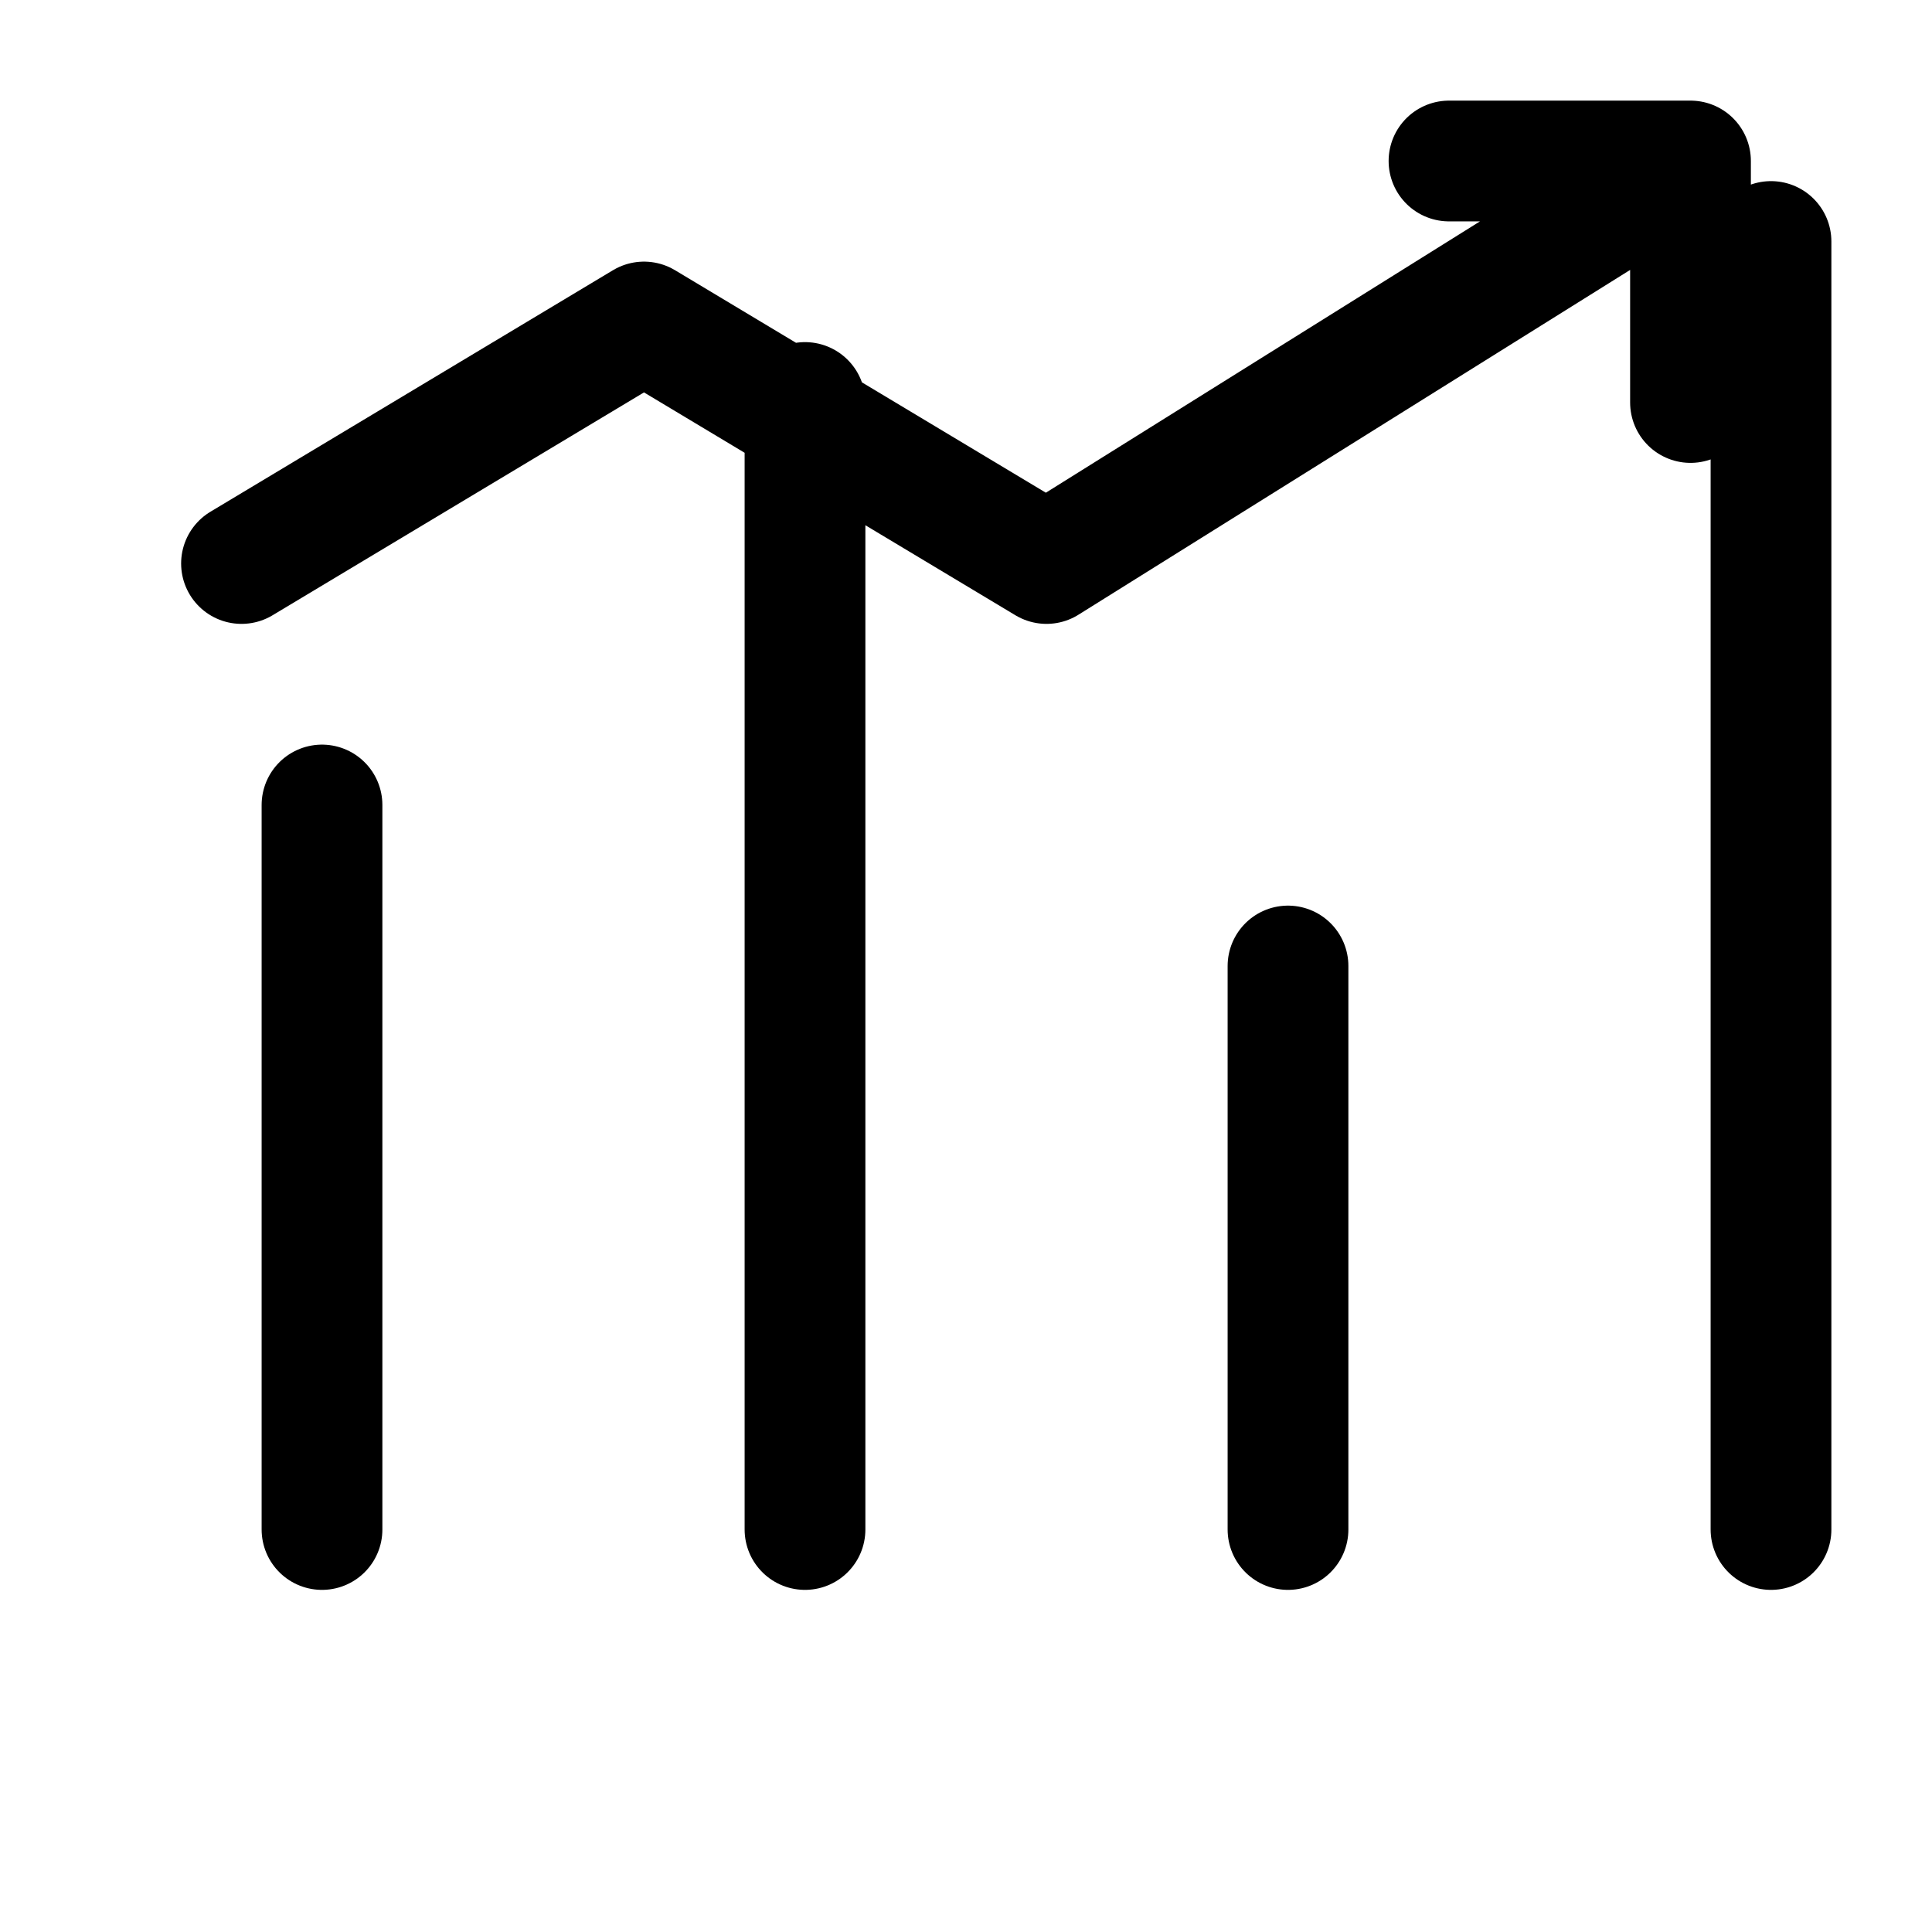
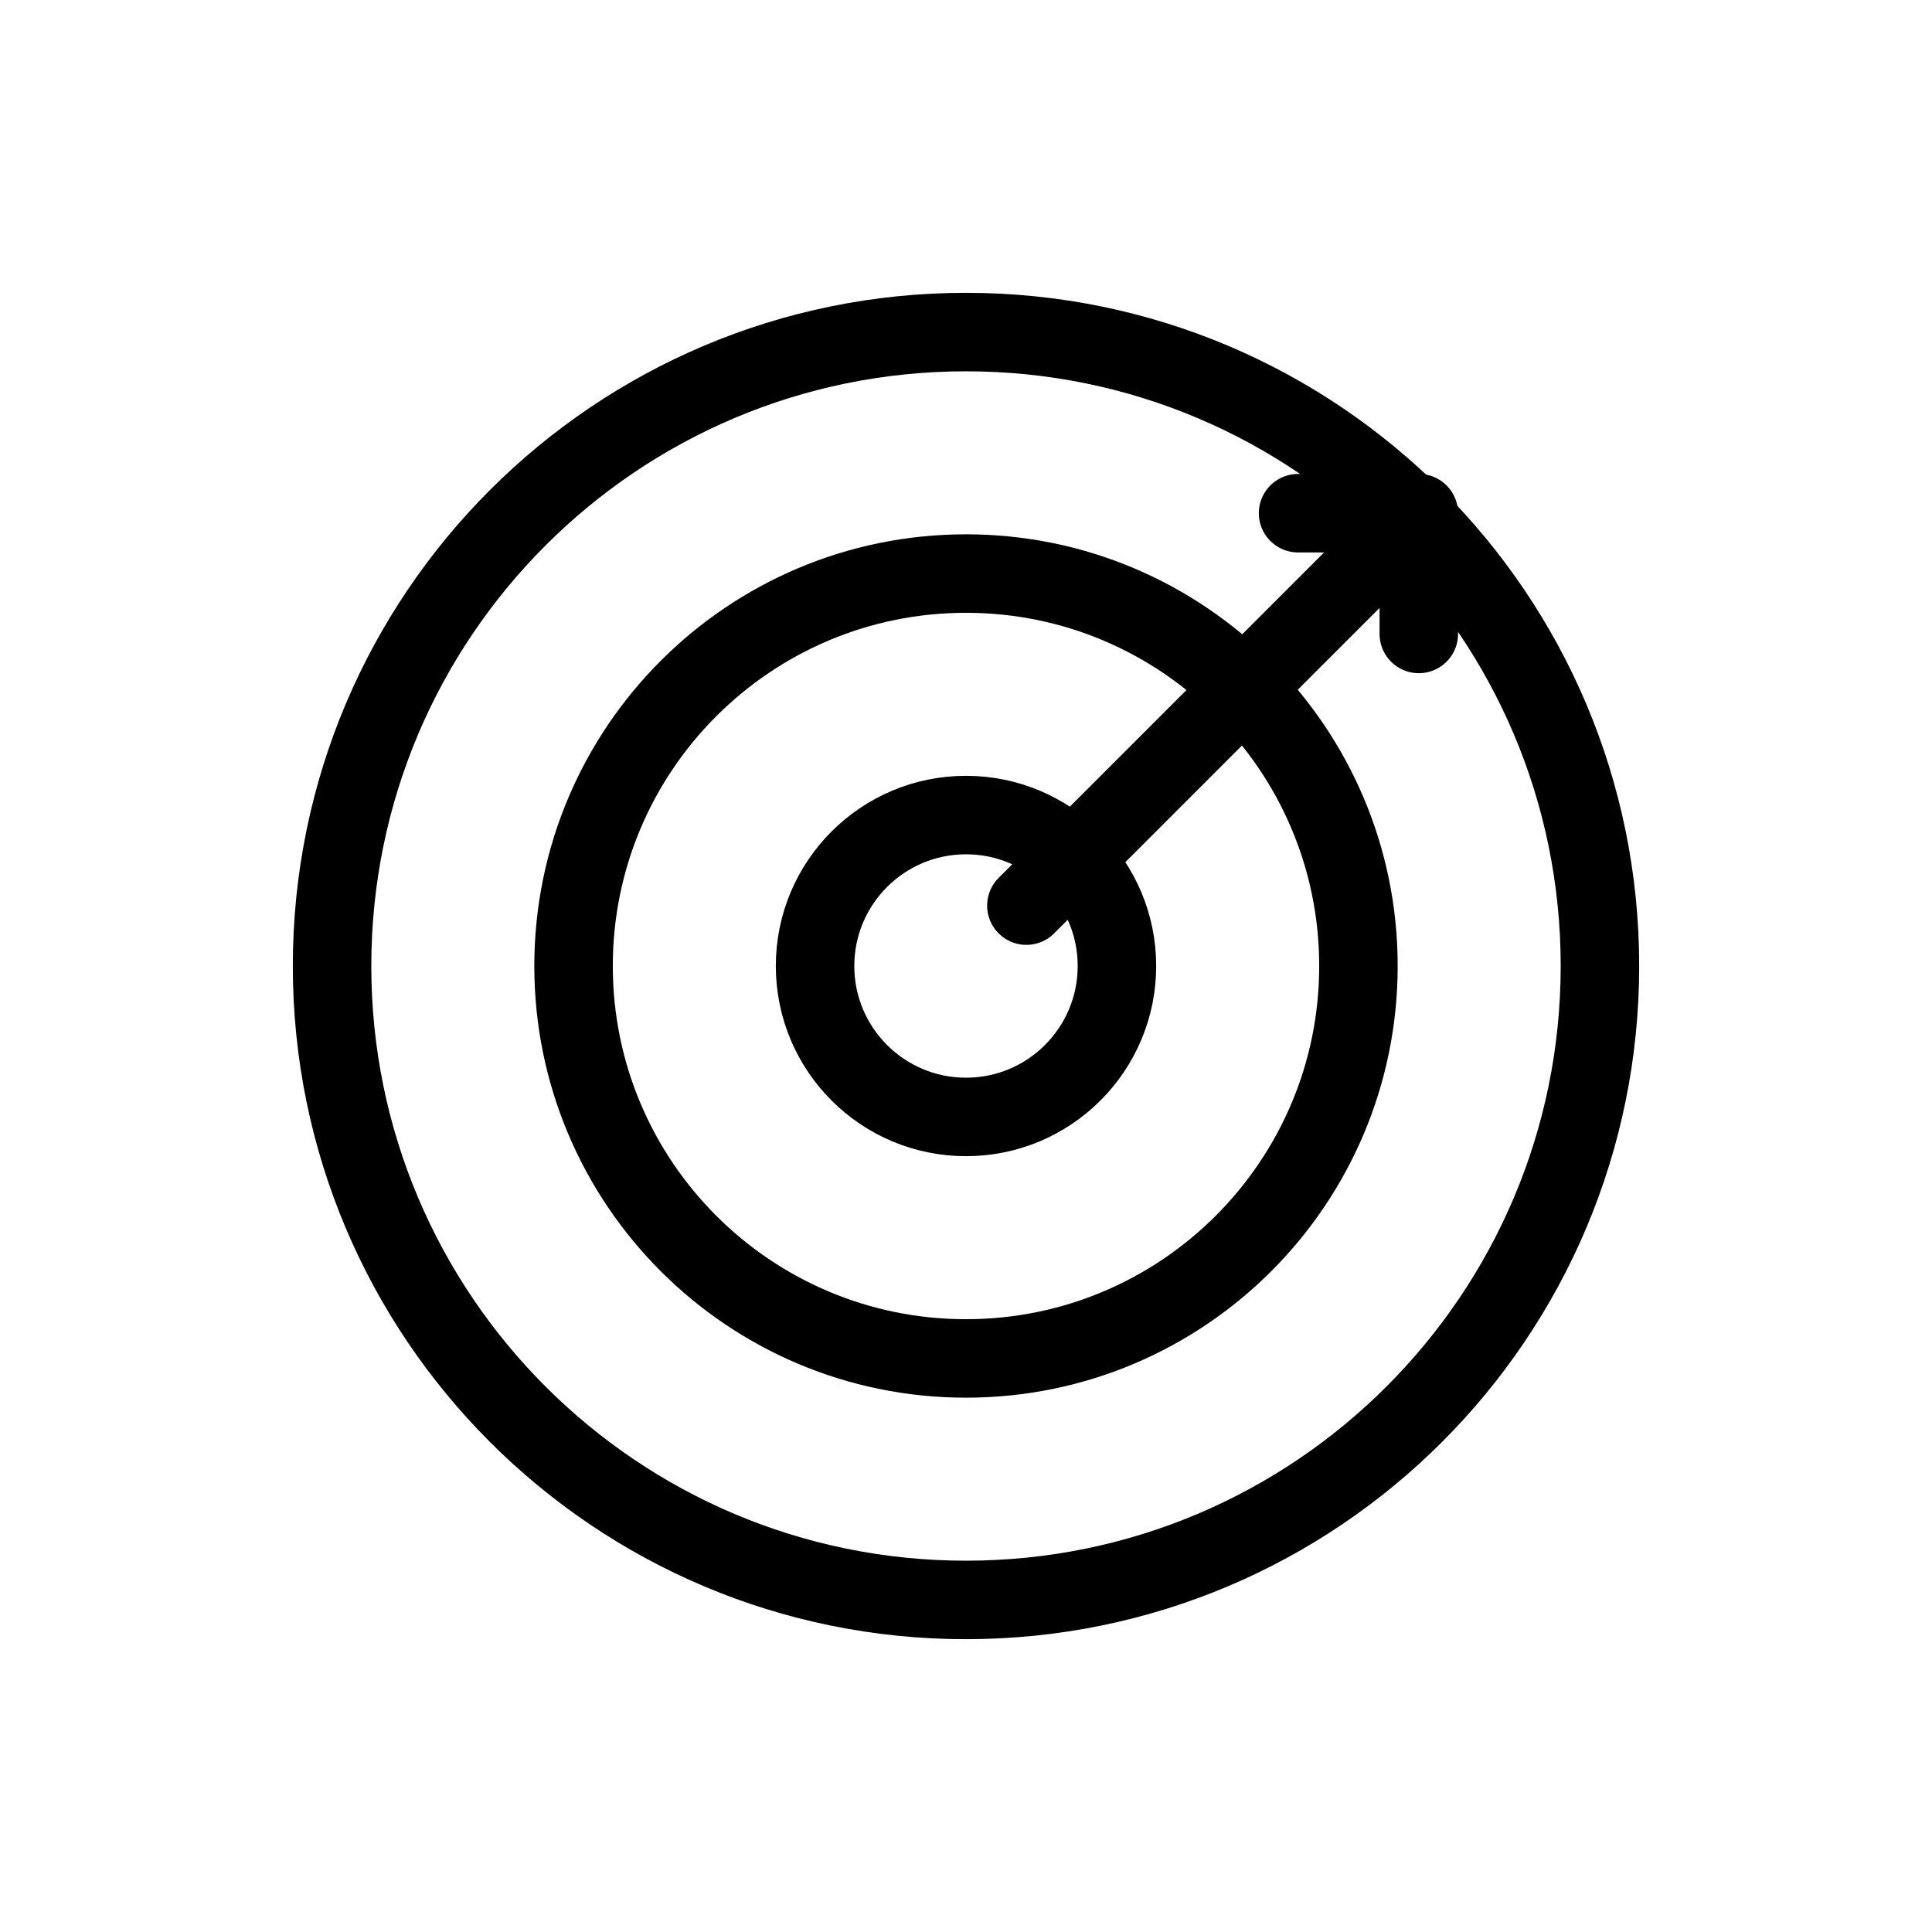
- <svg xmlns="http://www.w3.org/2000/svg" viewBox="0 0 24 24" fill="none" stroke="currentColor" stroke-width="1.5" stroke-linecap="round" stroke-linejoin="round">
-   <path d="M4 19V10M10 19V5M16 19v-7M22 19V3M3 7l5-3 5 3 8-5M18 2h3v3" />
+ <svg xmlns="http://www.w3.org/2000/svg" viewBox="0 0 64 64" fill="none" stroke="currentColor" stroke-width="2.6" stroke-linecap="round" stroke-linejoin="round">
+   <circle cx="32" cy="32" r="21" />
+   <circle cx="32" cy="32" r="13" />
+   <circle cx="32" cy="32" r="5" />
+   <path d="M47 17 34 30M43 17h4v4" />
</svg>
